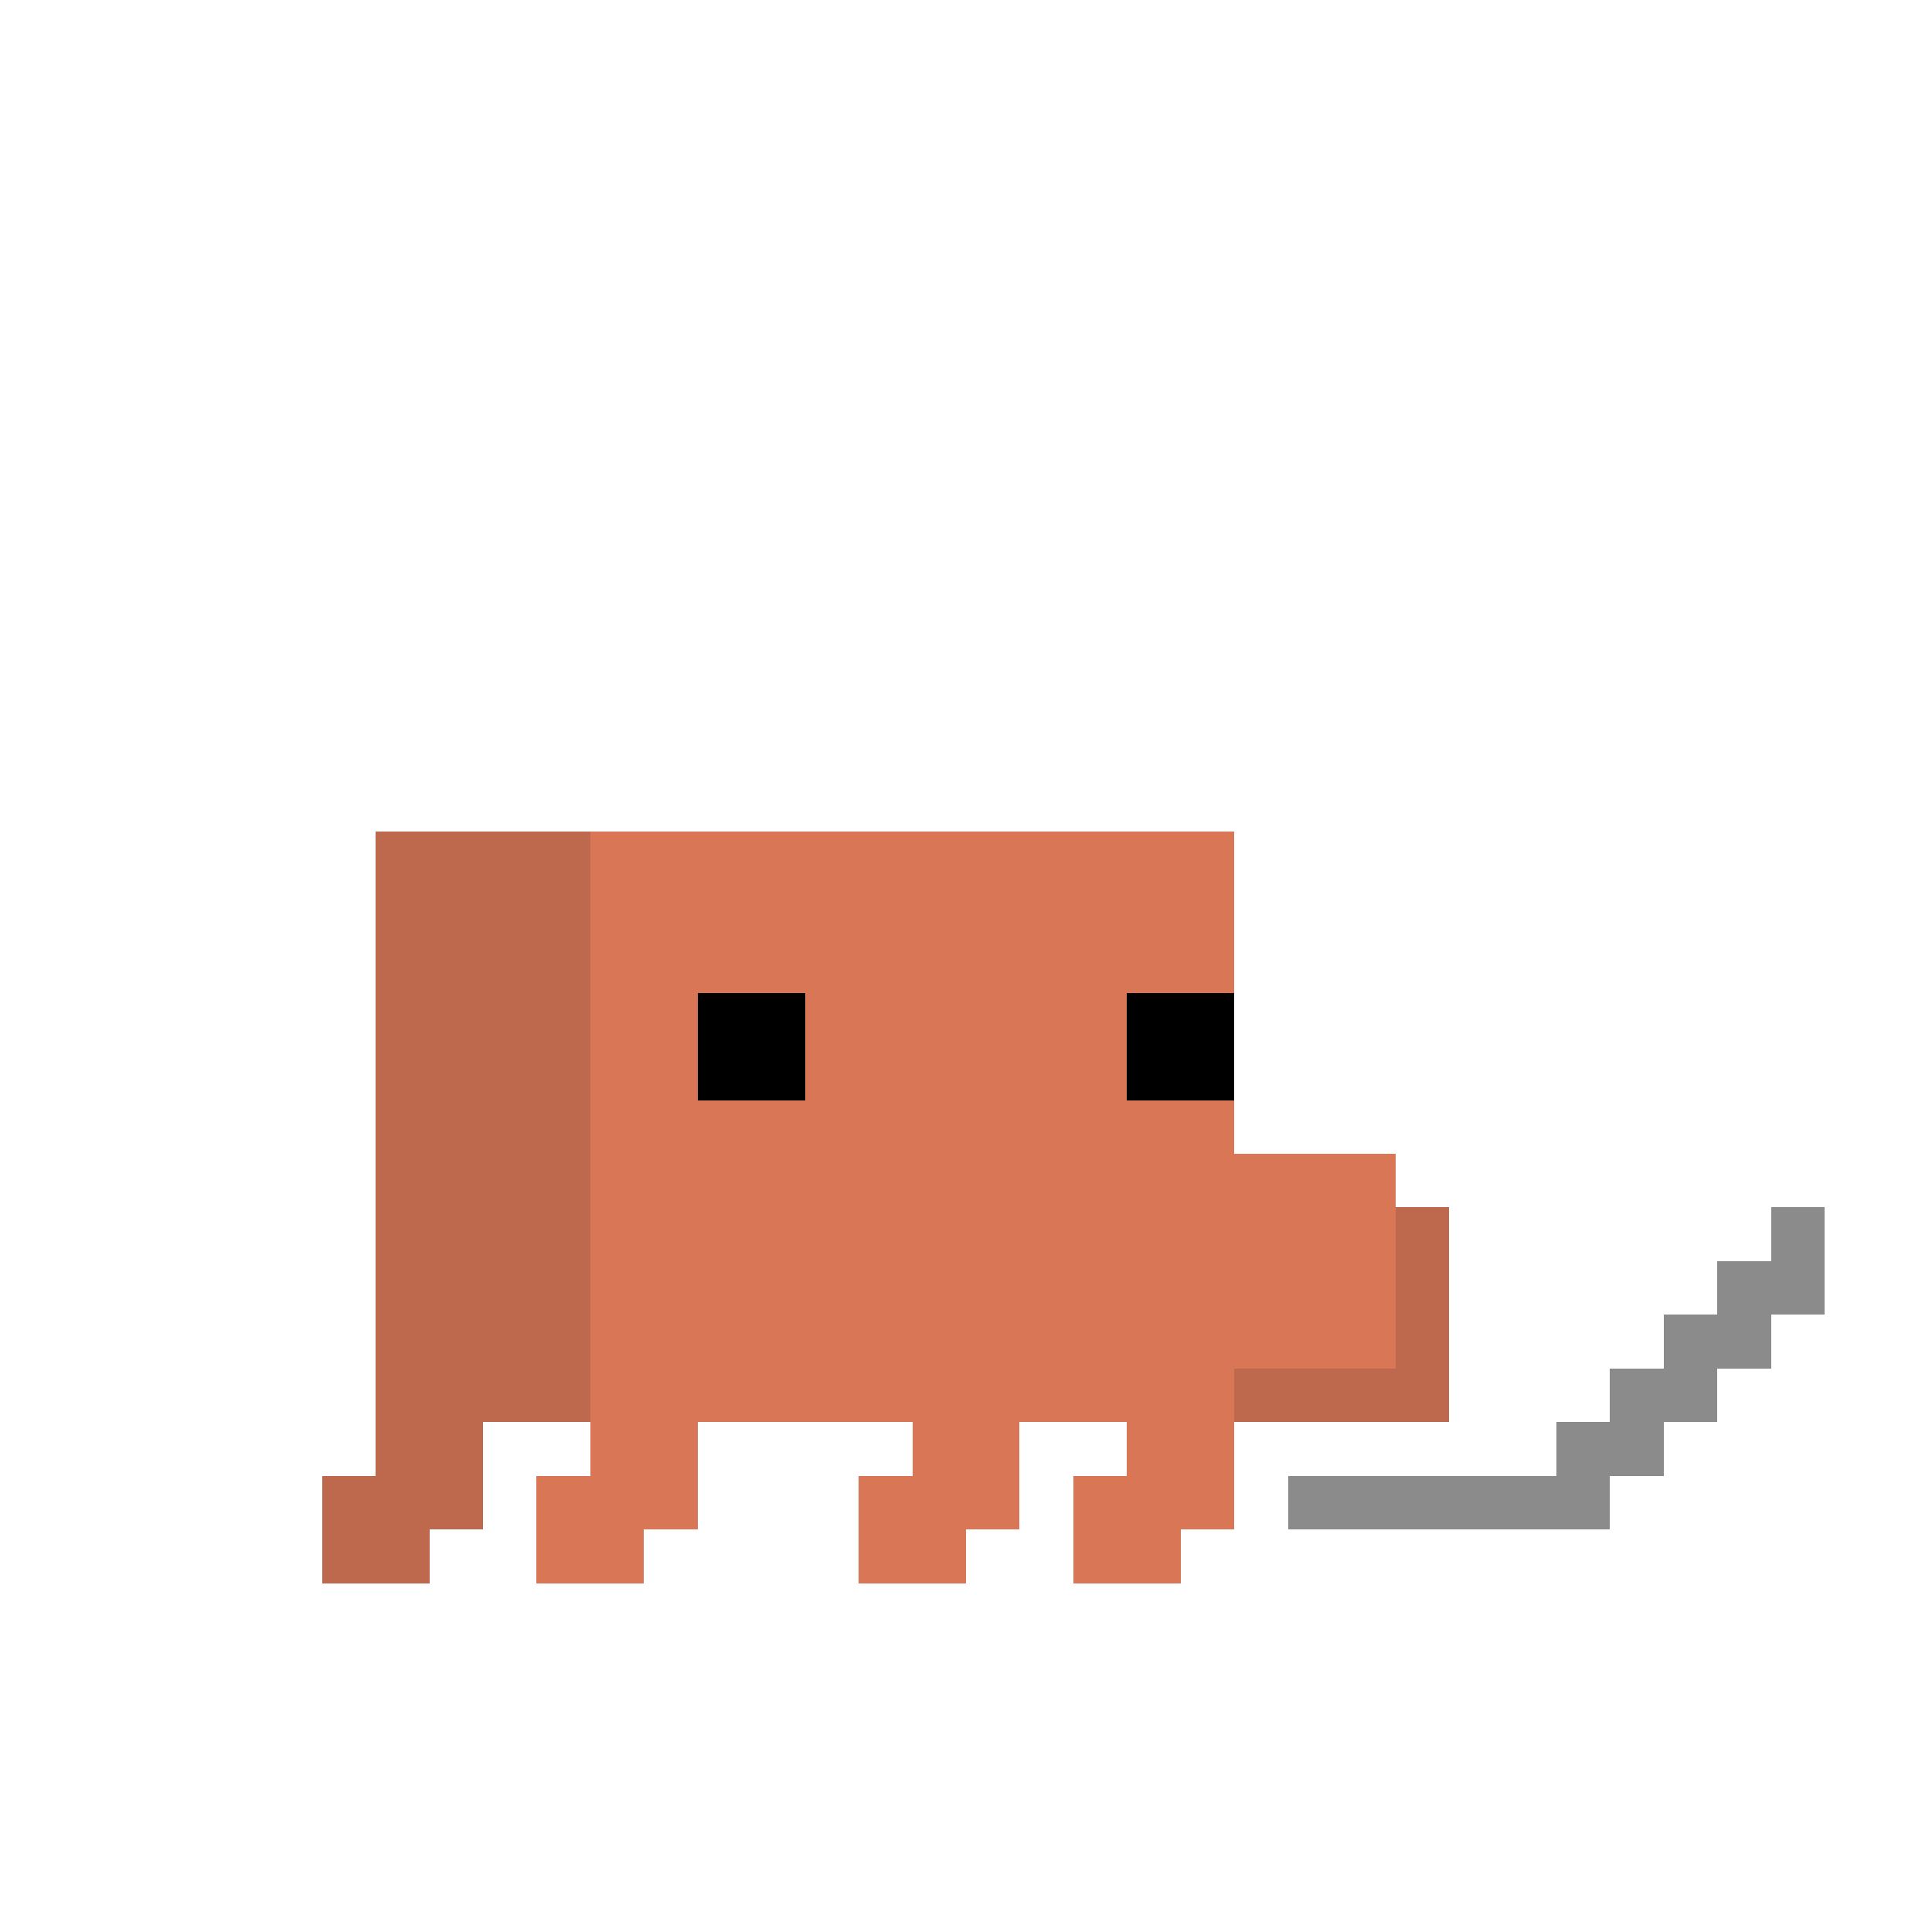
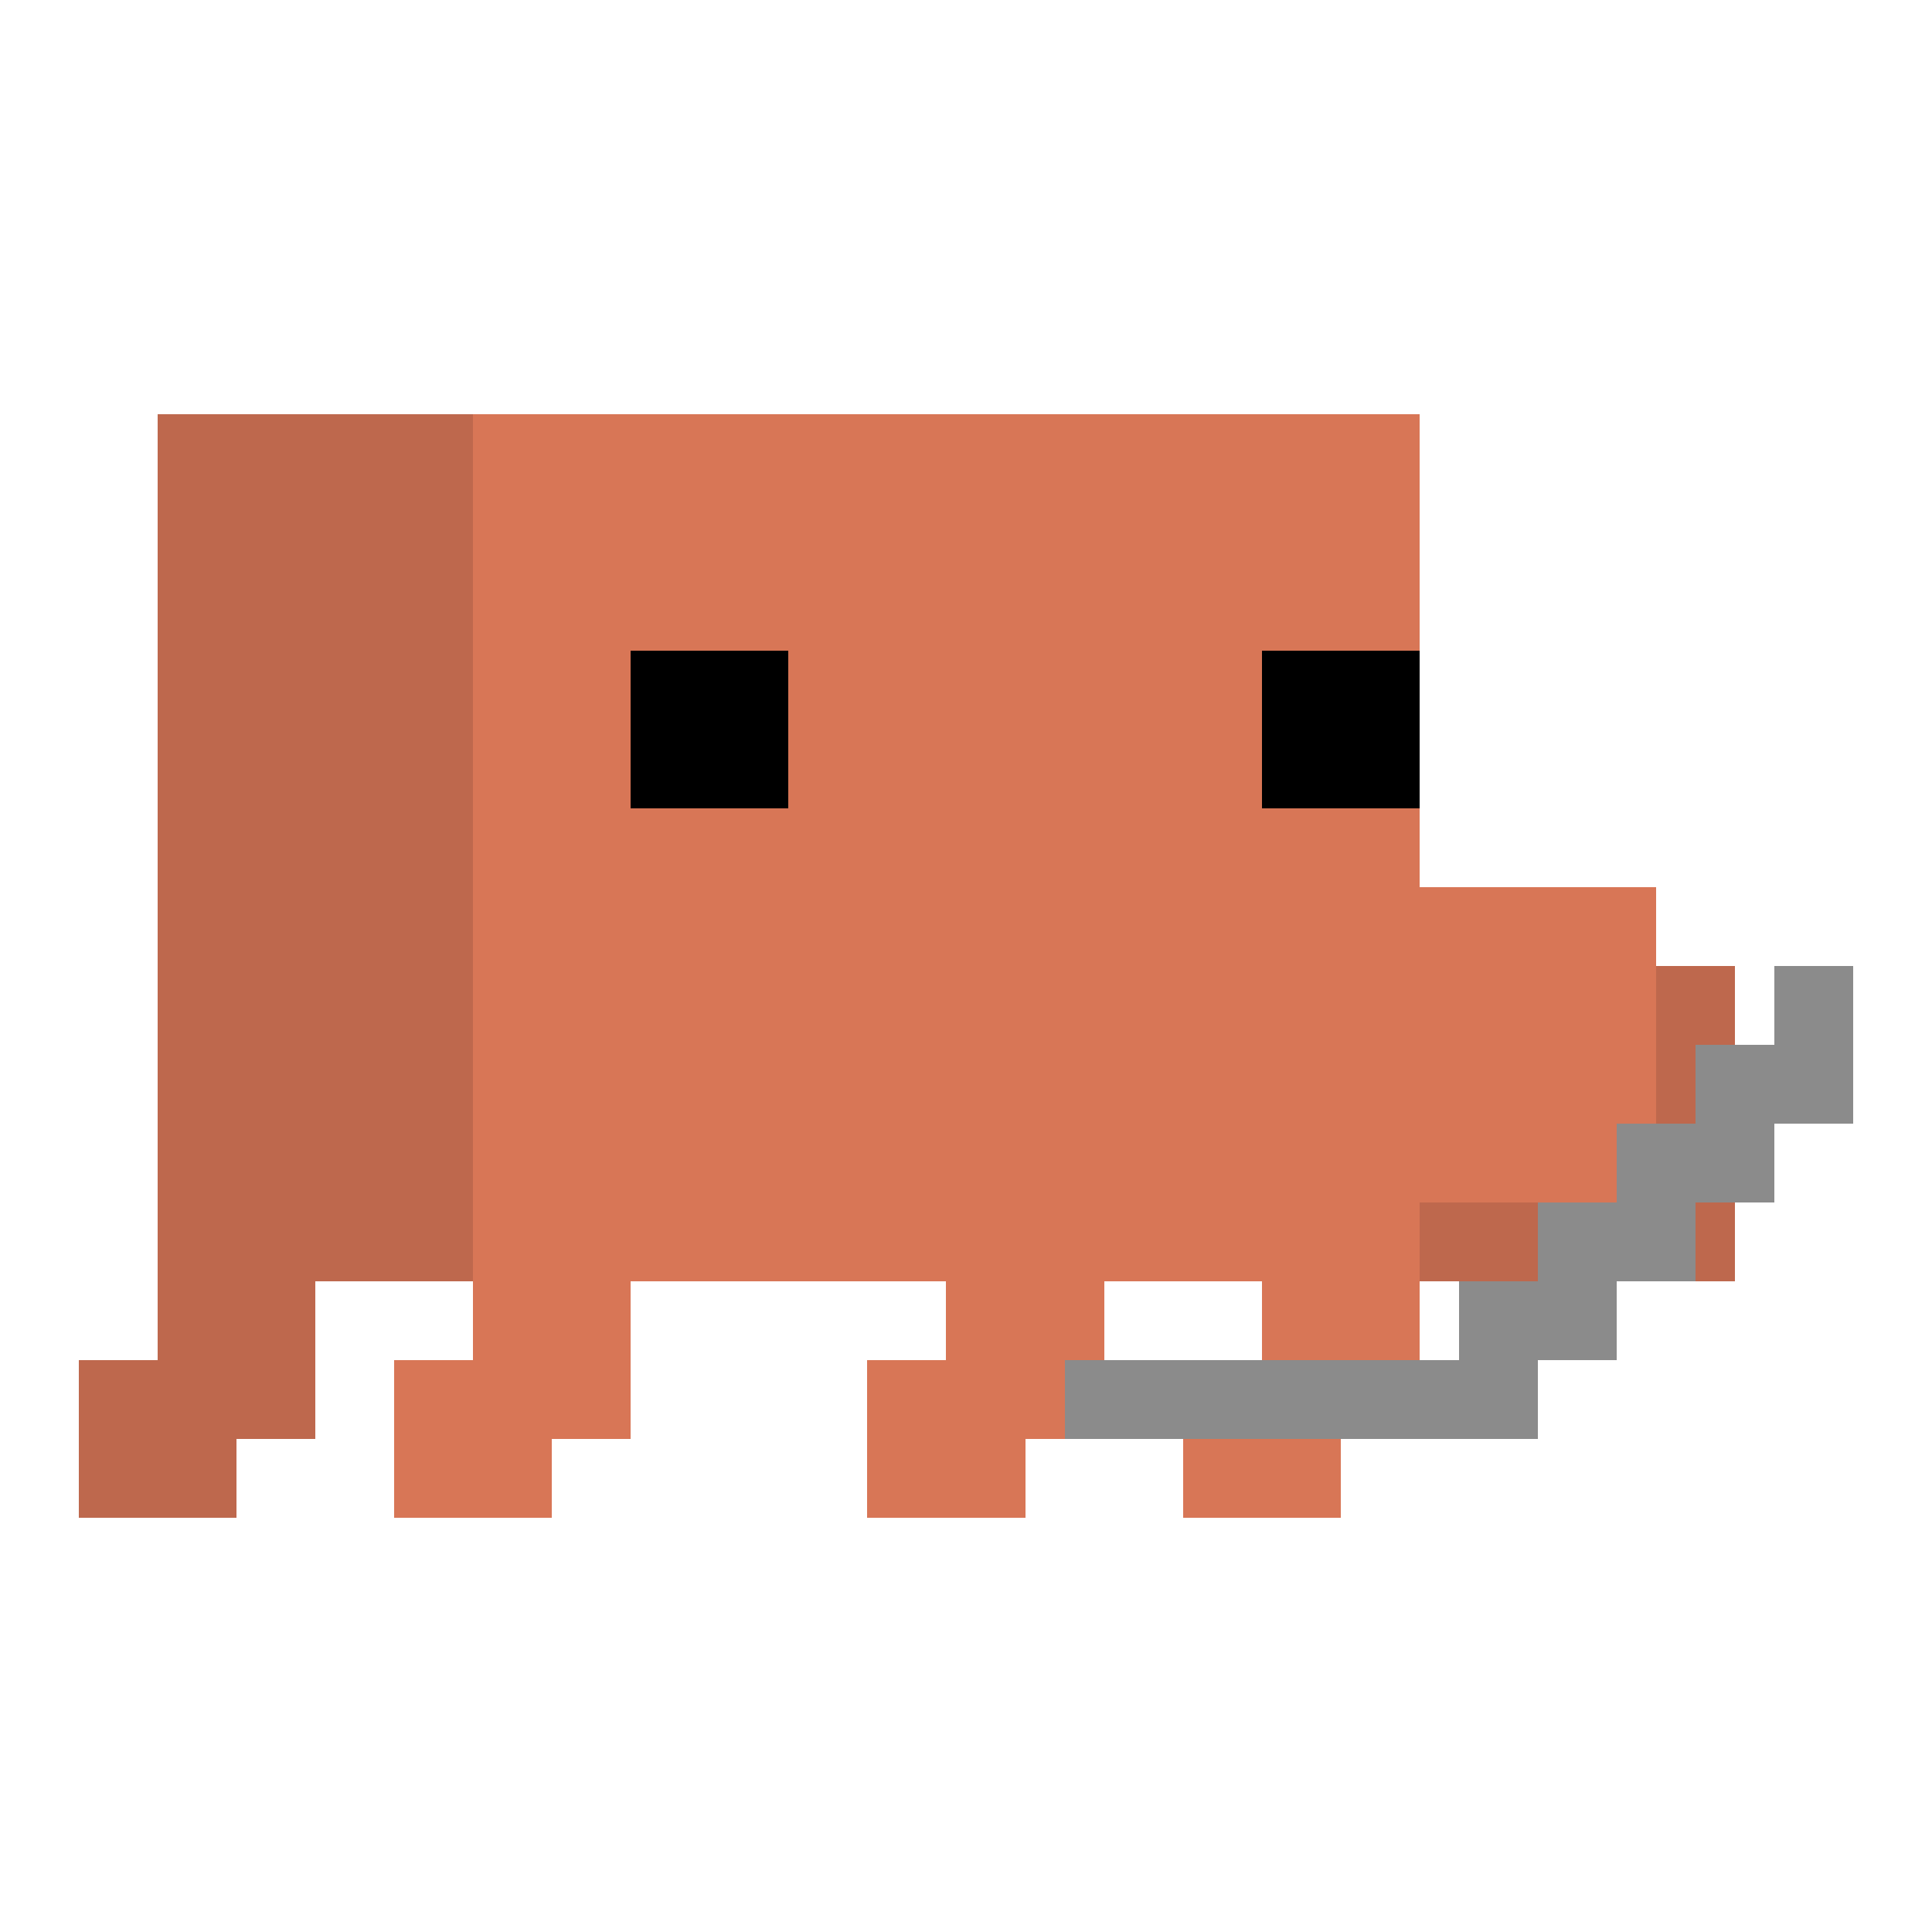
- <svg xmlns="http://www.w3.org/2000/svg" width="24" height="24" viewBox="14 13 36 25" shape-rendering="crispEdges">
+ <svg xmlns="http://www.w3.org/2000/svg" width="24" height="24" viewBox="19 17.75 24.5 24.5" shape-rendering="crispEdges">
  <path fill="#be684d" d="M20 35h1v1h-1zM20 36h1v1h-1zM21 23h1v1h-1zM21 24h1v1h-1zM21 25h1v1h-1zM21 26h1v1h-1zM21 27h1v1h-1zM21 28h1v1h-1zM21 29h1v1h-1zM21 30h1v1h-1zM21 31h1v1h-1zM21 32h1v1h-1zM21 33h1v1h-1zM21 34h1v1h-1zM21 35h1v1h-1zM21 36h1v1h-1zM22 23h1v1h-1zM22 24h1v1h-1zM22 25h1v1h-1zM22 26h1v1h-1zM22 27h1v1h-1zM22 28h1v1h-1zM22 29h1v1h-1zM22 30h1v1h-1zM22 31h1v1h-1zM22 32h1v1h-1zM22 33h1v1h-1zM22 34h1v1h-1zM22 35h1v1h-1zM23 23h1v1h-1zM23 24h1v1h-1zM23 25h1v1h-1zM23 26h1v1h-1zM23 27h1v1h-1zM23 28h1v1h-1zM23 29h1v1h-1zM23 30h1v1h-1zM23 31h1v1h-1zM23 32h1v1h-1zM23 33h1v1h-1zM24 23h1v1h-1zM24 24h1v1h-1zM24 25h1v1h-1zM24 26h1v1h-1zM24 27h1v1h-1zM24 28h1v1h-1zM24 29h1v1h-1zM24 30h1v1h-1zM24 31h1v1h-1zM24 32h1v1h-1zM24 33h1v1h-1zM37 33h1v1h-1zM38 33h1v1h-1zM39 33h1v1h-1zM40 30h1v1h-1zM40 31h1v1h-1zM40 32h1v1h-1zM40 33h1v1h-1z" />
  <path fill="#d87656" d="M24 35h1v1h-1zM24 36h1v1h-1zM25 23h1v1h-1zM25 24h1v1h-1zM25 25h1v1h-1zM25 26h1v1h-1zM25 27h1v1h-1zM25 28h1v1h-1zM25 29h1v1h-1zM25 30h1v1h-1zM25 31h1v1h-1zM25 32h1v1h-1zM25 33h1v1h-1zM25 34h1v1h-1zM25 35h1v1h-1zM25 36h1v1h-1zM26 23h1v1h-1zM26 24h1v1h-1zM26 25h1v1h-1zM26 26h1v1h-1zM26 27h1v1h-1zM26 28h1v1h-1zM26 29h1v1h-1zM26 30h1v1h-1zM26 31h1v1h-1zM26 32h1v1h-1zM26 33h1v1h-1zM26 34h1v1h-1zM26 35h1v1h-1zM27 23h1v1h-1zM27 24h1v1h-1zM27 25h1v1h-1zM27 28h1v1h-1zM27 29h1v1h-1zM27 30h1v1h-1zM27 31h1v1h-1zM27 32h1v1h-1zM27 33h1v1h-1zM28 23h1v1h-1zM28 24h1v1h-1zM28 25h1v1h-1zM28 28h1v1h-1zM28 29h1v1h-1zM28 30h1v1h-1zM28 31h1v1h-1zM28 32h1v1h-1zM28 33h1v1h-1zM29 23h1v1h-1zM29 24h1v1h-1zM29 25h1v1h-1zM29 26h1v1h-1zM29 27h1v1h-1zM29 28h1v1h-1zM29 29h1v1h-1zM29 30h1v1h-1zM29 31h1v1h-1zM29 32h1v1h-1zM29 33h1v1h-1zM30 23h1v1h-1zM30 24h1v1h-1zM30 25h1v1h-1zM30 26h1v1h-1zM30 27h1v1h-1zM30 28h1v1h-1zM30 29h1v1h-1zM30 30h1v1h-1zM30 31h1v1h-1zM30 32h1v1h-1zM30 33h1v1h-1zM30 35h1v1h-1zM30 36h1v1h-1zM31 23h1v1h-1zM31 24h1v1h-1zM31 25h1v1h-1zM31 26h1v1h-1zM31 27h1v1h-1zM31 28h1v1h-1zM31 29h1v1h-1zM31 30h1v1h-1zM31 31h1v1h-1zM31 32h1v1h-1zM31 33h1v1h-1zM31 34h1v1h-1zM31 35h1v1h-1zM31 36h1v1h-1zM32 23h1v1h-1zM32 24h1v1h-1zM32 25h1v1h-1zM32 26h1v1h-1zM32 27h1v1h-1zM32 28h1v1h-1zM32 29h1v1h-1zM32 30h1v1h-1zM32 31h1v1h-1zM32 32h1v1h-1zM32 33h1v1h-1zM32 34h1v1h-1zM32 35h1v1h-1zM33 23h1v1h-1zM33 24h1v1h-1zM33 25h1v1h-1zM33 26h1v1h-1zM33 27h1v1h-1zM33 28h1v1h-1zM33 29h1v1h-1zM33 30h1v1h-1zM33 31h1v1h-1zM33 32h1v1h-1zM33 33h1v1h-1zM34 23h1v1h-1zM34 24h1v1h-1zM34 25h1v1h-1zM34 26h1v1h-1zM34 27h1v1h-1zM34 28h1v1h-1zM34 29h1v1h-1zM34 30h1v1h-1zM34 31h1v1h-1zM34 32h1v1h-1zM34 33h1v1h-1zM34 35h1v1h-1zM34 36h1v1h-1zM35 23h1v1h-1zM35 24h1v1h-1zM35 25h1v1h-1zM35 28h1v1h-1zM35 29h1v1h-1zM35 30h1v1h-1zM35 31h1v1h-1zM35 32h1v1h-1zM35 33h1v1h-1zM35 34h1v1h-1zM35 35h1v1h-1zM35 36h1v1h-1zM36 23h1v1h-1zM36 24h1v1h-1zM36 25h1v1h-1zM36 28h1v1h-1zM36 29h1v1h-1zM36 30h1v1h-1zM36 31h1v1h-1zM36 32h1v1h-1zM36 33h1v1h-1zM36 34h1v1h-1zM36 35h1v1h-1zM37 29h1v1h-1zM37 30h1v1h-1zM37 31h1v1h-1zM37 32h1v1h-1zM38 29h1v1h-1zM38 30h1v1h-1zM38 31h1v1h-1zM38 32h1v1h-1zM39 29h1v1h-1zM39 30h1v1h-1zM39 31h1v1h-1zM39 32h1v1h-1z" />
  <path fill="#000000" d="M27 26h1v1h-1zM27 27h1v1h-1zM28 26h1v1h-1zM28 27h1v1h-1zM35 26h1v1h-1zM35 27h1v1h-1zM36 26h1v1h-1zM36 27h1v1h-1z" />
-   <path fill="#8b8b8b" d="M38 35h1v1h-1zM39 35h1v1h-1zM40 35h1v1h-1zM41 35h1v1h-1zM42 35h1v1h-1zM43 34h1v1h-1zM43 35h1v1h-1zM44 33h1v1h-1zM44 34h1v1h-1zM45 32h1v1h-1zM45 33h1v1h-1zM46 31h1v1h-1zM46 32h1v1h-1zM47 30h1v1h-1zM47 31h1v1h-1z" />
+   <path transform="translate(-5.5 0)" fill="#8b8b8b" d="M38 35h1v1h-1zM39 35h1v1h-1zM40 35h1v1h-1zM41 35h1v1h-1zM42 35h1v1h-1zM43 34h1v1h-1zM43 35h1v1h-1zM44 33h1v1h-1zM44 34h1v1h-1zM45 32h1v1h-1zM45 33h1v1h-1zM46 31h1v1h-1zM46 32h1v1h-1zM47 30h1v1h-1zM47 31h1v1h-1z" />
</svg>
